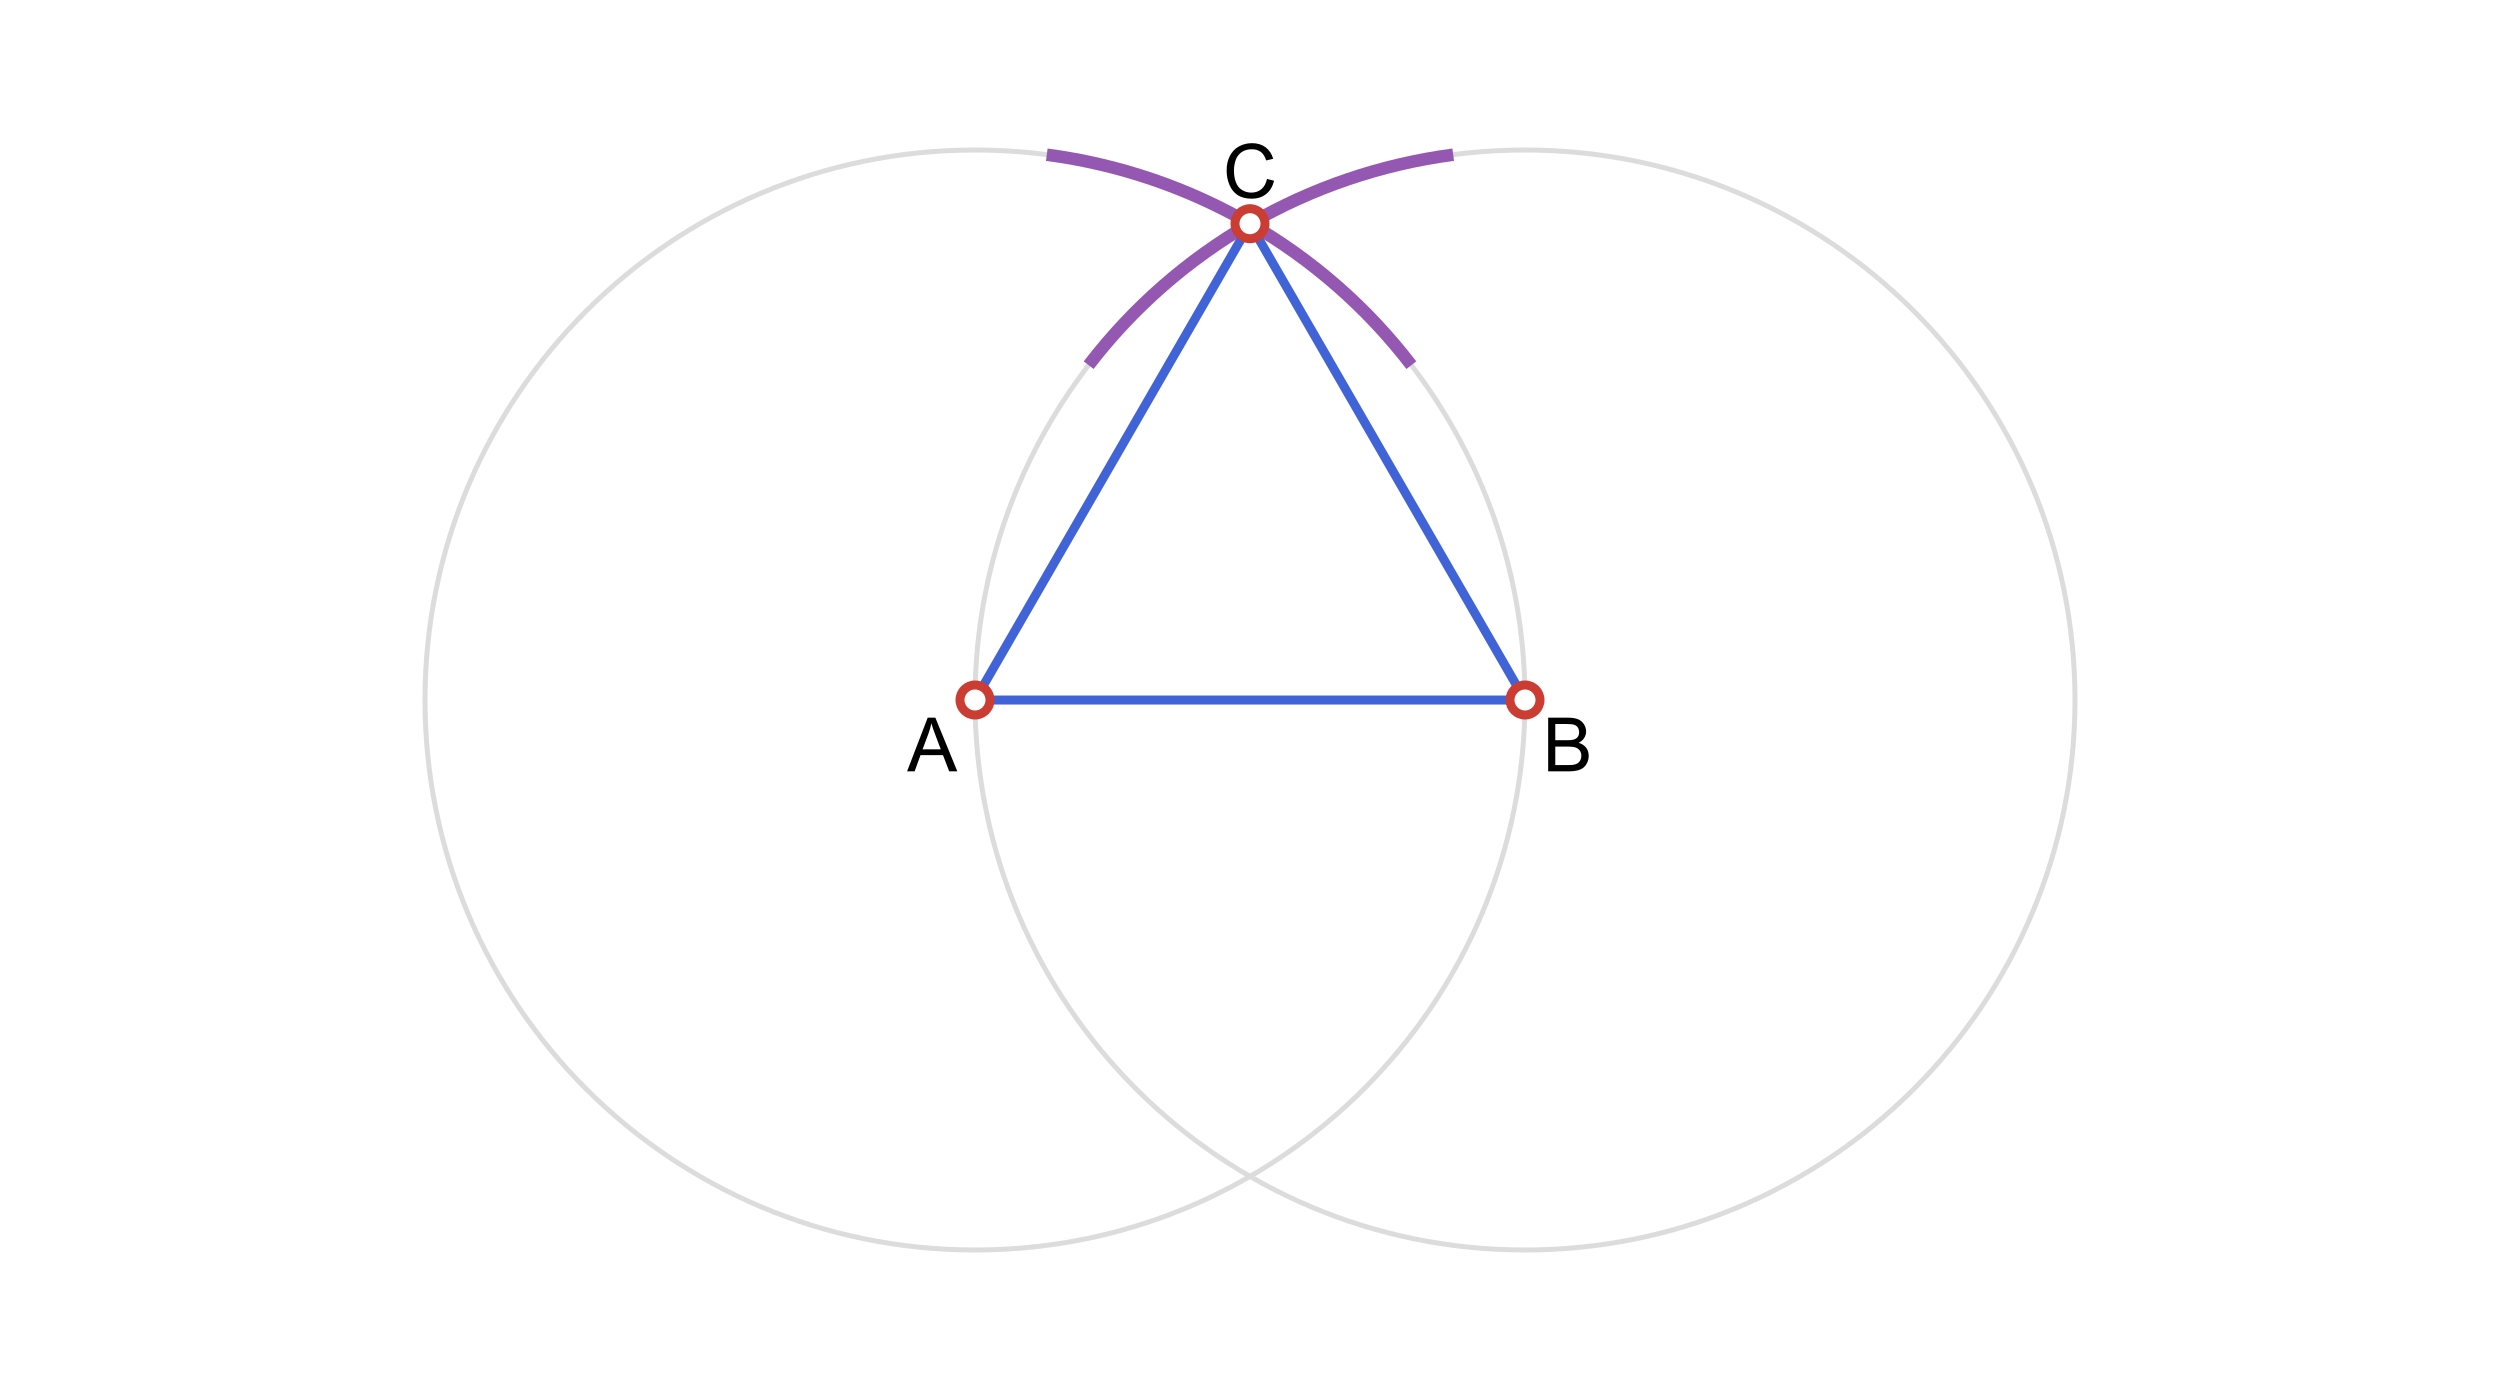
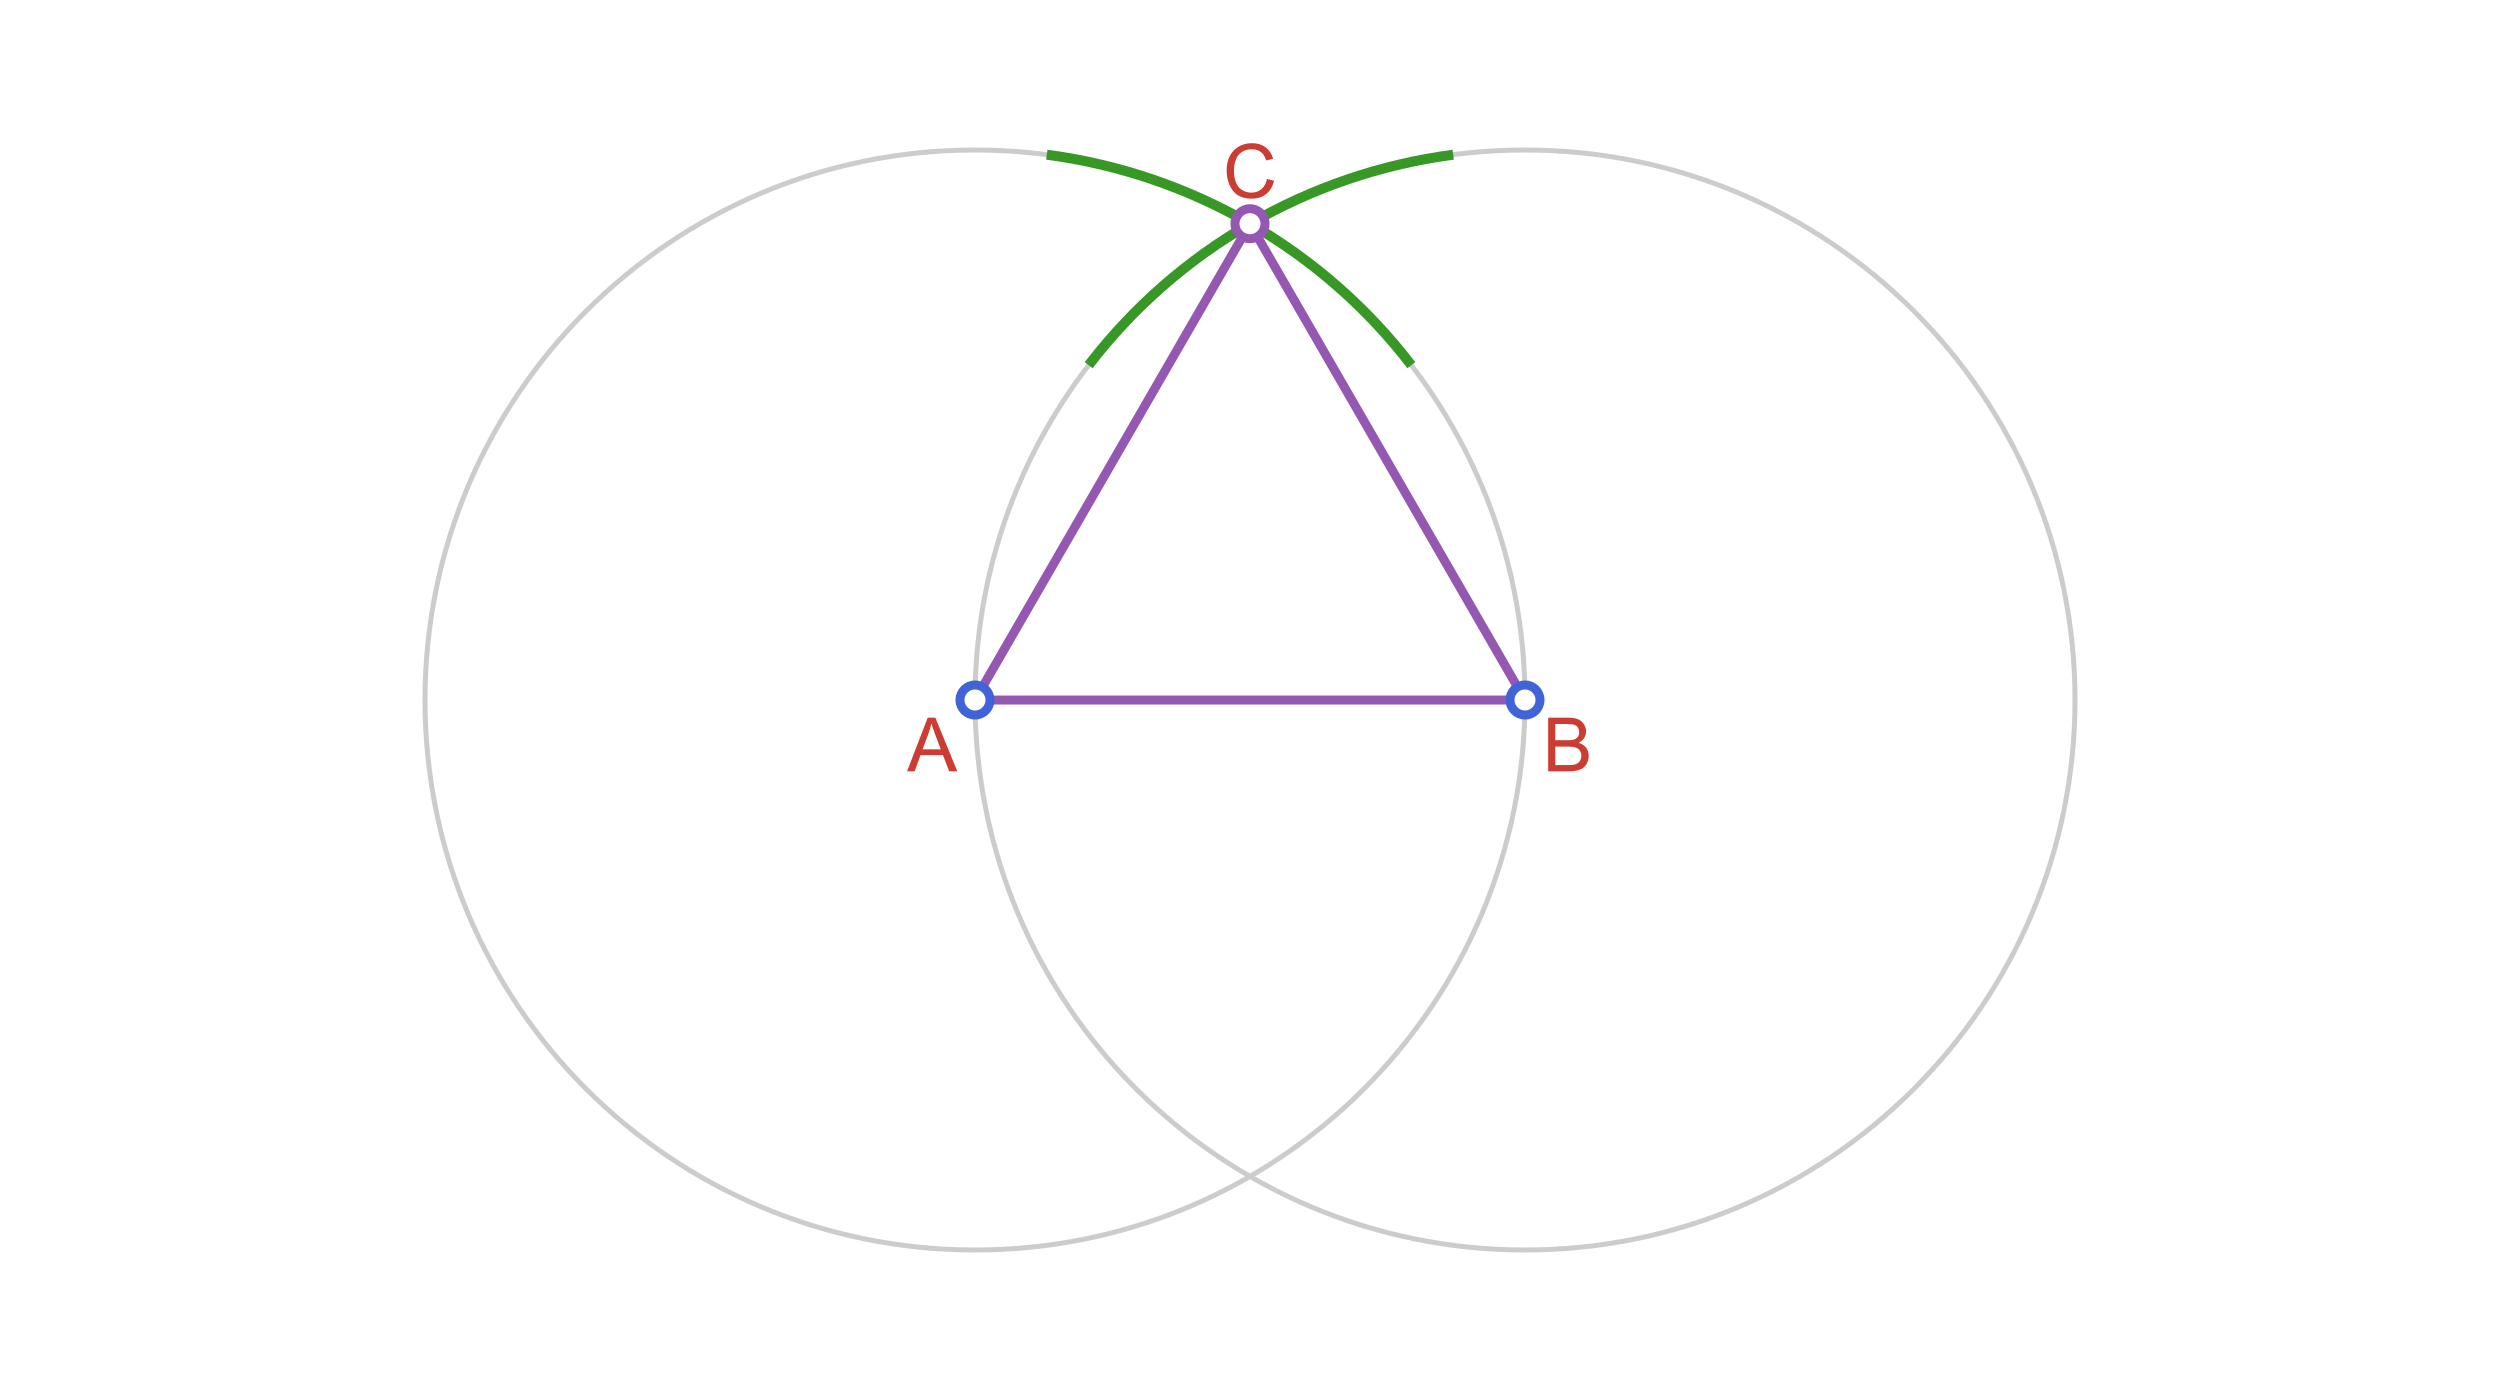
<svg xmlns="http://www.w3.org/2000/svg" xmlns:xlink="http://www.w3.org/1999/xlink" width="500" height="280" viewBox="0 0 500 280">
  <defs>
    <g>
      <g id="glyph-0-0">
        <path d="M -0.023 0 L 4.102 -10.738 L 5.633 -10.738 L 10.027 0 L 8.406 0 L 7.156 -3.25 L 2.664 -3.25 L 1.488 0 Z M 3.078 -4.41 L 6.715 -4.41 L 5.594 -7.383 C 5.25 -8.285 4.996 -9.027 4.836 -9.609 C 4.695 -8.922 4.504 -8.238 4.254 -7.559 Z M 3.078 -4.41 " />
      </g>
      <g id="glyph-0-1">
        <path d="M 1.098 0 L 1.098 -10.738 L 5.125 -10.738 C 5.945 -10.734 6.605 -10.625 7.102 -10.41 C 7.594 -10.191 7.98 -9.855 8.266 -9.406 C 8.543 -8.953 8.684 -8.484 8.688 -7.992 C 8.684 -7.531 8.559 -7.098 8.312 -6.691 C 8.059 -6.285 7.684 -5.957 7.184 -5.711 C 7.832 -5.52 8.332 -5.195 8.684 -4.738 C 9.031 -4.277 9.203 -3.734 9.207 -3.113 C 9.203 -2.605 9.098 -2.141 8.887 -1.711 C 8.672 -1.277 8.41 -0.941 8.102 -0.711 C 7.785 -0.473 7.395 -0.297 6.926 -0.18 C 6.453 -0.059 5.875 0 5.191 0 Z M 2.52 -6.227 L 4.84 -6.227 C 5.469 -6.223 5.918 -6.266 6.195 -6.352 C 6.555 -6.457 6.828 -6.633 7.012 -6.883 C 7.195 -7.129 7.289 -7.441 7.289 -7.82 C 7.289 -8.176 7.203 -8.488 7.031 -8.762 C 6.859 -9.031 6.613 -9.219 6.297 -9.32 C 5.98 -9.418 5.438 -9.469 4.664 -9.469 L 2.52 -9.469 Z M 2.52 -1.266 L 5.191 -1.266 C 5.652 -1.266 5.973 -1.281 6.16 -1.32 C 6.48 -1.375 6.754 -1.473 6.977 -1.609 C 7.195 -1.746 7.375 -1.945 7.52 -2.207 C 7.66 -2.469 7.734 -2.77 7.734 -3.113 C 7.734 -3.512 7.629 -3.859 7.426 -4.156 C 7.215 -4.449 6.93 -4.656 6.57 -4.777 C 6.203 -4.895 5.684 -4.957 5.004 -4.957 L 2.52 -4.957 Z M 2.52 -1.266 " />
      </g>
      <g id="glyph-0-2">
        <path d="M 8.82 -3.766 L 10.238 -3.406 C 9.938 -2.234 9.402 -1.344 8.629 -0.734 C 7.852 -0.121 6.906 0.18 5.793 0.184 C 4.633 0.18 3.691 -0.051 2.969 -0.523 C 2.242 -0.992 1.691 -1.676 1.312 -2.57 C 0.934 -3.461 0.742 -4.422 0.746 -5.449 C 0.742 -6.566 0.957 -7.539 1.387 -8.375 C 1.812 -9.203 2.422 -9.836 3.211 -10.273 C 4 -10.703 4.867 -10.922 5.816 -10.922 C 6.887 -10.922 7.789 -10.648 8.523 -10.102 C 9.254 -9.555 9.766 -8.785 10.055 -7.793 L 8.656 -7.465 C 8.406 -8.246 8.047 -8.812 7.574 -9.168 C 7.098 -9.523 6.5 -9.703 5.785 -9.703 C 4.957 -9.703 4.27 -9.504 3.715 -9.109 C 3.16 -8.715 2.77 -8.184 2.547 -7.52 C 2.32 -6.848 2.207 -6.16 2.211 -5.457 C 2.207 -4.539 2.34 -3.742 2.609 -3.062 C 2.875 -2.379 3.289 -1.871 3.852 -1.535 C 4.41 -1.199 5.02 -1.031 5.676 -1.031 C 6.469 -1.031 7.141 -1.258 7.695 -1.719 C 8.242 -2.176 8.617 -2.859 8.82 -3.766 Z M 8.82 -3.766 " />
      </g>
    </g>
  </defs>
-   <path fill="none" stroke-width="1" stroke-linecap="butt" stroke-linejoin="miter" stroke="rgb(86.275%, 86.275%, 86.275%)" stroke-opacity="1" stroke-miterlimit="10" d="M 305 140 C 305 200.75 255.75 250 195 250 C 134.25 250 85 200.75 85 140 C 85 79.25 134.25 30 195 30 C 255.75 30 305 79.25 305 140 Z M 305 140 " />
-   <path fill="none" stroke-width="1" stroke-linecap="butt" stroke-linejoin="miter" stroke="rgb(86.275%, 86.275%, 86.275%)" stroke-opacity="1" stroke-miterlimit="10" d="M 415 140 C 415 200.75 365.75 250 305 250 C 244.25 250 195 200.75 195 140 C 195 79.25 244.25 30 305 30 C 365.75 30 415 79.25 415 140 Z M 415 140 " />
-   <path fill="none" stroke-width="2.5" stroke-linecap="butt" stroke-linejoin="miter" stroke="rgb(58.4%, 34.5%, 69.8%)" stroke-opacity="1" stroke-miterlimit="10" d="M 209.359 30.941 C 238.281 34.75 264.508 49.891 282.27 73.035 " />
-   <path fill="none" stroke-width="2.5" stroke-linecap="butt" stroke-linejoin="miter" stroke="rgb(58.4%, 34.5%, 69.8%)" stroke-opacity="1" stroke-miterlimit="10" d="M 217.73 73.035 C 235.492 49.891 261.719 34.75 290.641 30.941 " />
-   <path fill="none" stroke-width="1.8" stroke-linecap="butt" stroke-linejoin="miter" stroke="rgb(25.1%, 38.8%, 84.7%)" stroke-opacity="1" stroke-miterlimit="10" d="M 195 140 L 305 140 L 250 44.738 Z M 195 140 " />
-   <path fill-rule="nonzero" fill="rgb(100%, 100%, 100%)" fill-opacity="1" stroke-width="1.8" stroke-linecap="butt" stroke-linejoin="miter" stroke="rgb(79.6%, 23.5%, 20%)" stroke-opacity="1" stroke-miterlimit="10" d="M 198 140 C 198 141.656 196.656 143 195 143 C 193.344 143 192 141.656 192 140 C 192 138.344 193.344 137 195 137 C 196.656 137 198 138.344 198 140 Z M 308 140 C 308 141.656 306.656 143 305 143 C 303.344 143 302 141.656 302 140 C 302 138.344 303.344 137 305 137 C 306.656 137 308 138.344 308 140 Z M 253 44.738 C 253 46.395 251.656 47.738 250 47.738 C 248.344 47.738 247 46.395 247 44.738 C 247 43.082 248.344 41.738 250 41.738 C 251.656 41.738 253 43.082 253 44.738 Z M 253 44.738 " />
-   <g fill="rgb(0%, 0%, 0%)" fill-opacity="1">
+   <path fill="none" stroke-width="1" stroke-linecap="butt" stroke-linejoin="miter" stroke="rgb(80%, 80%, 80%)" stroke-opacity="1" stroke-miterlimit="10" d="M 305 140 C 305 200.75 255.75 250 195 250 C 134.25 250 85 200.75 85 140 C 85 79.25 134.25 30 195 30 C 255.75 30 305 79.25 305 140 Z M 305 140 " />
+   <path fill="none" stroke-width="1" stroke-linecap="butt" stroke-linejoin="miter" stroke="rgb(80%, 80%, 80%)" stroke-opacity="1" stroke-miterlimit="10" d="M 415 140 C 415 200.75 365.75 250 305 250 C 244.25 250 195 200.75 195 140 C 195 79.25 244.25 30 305 30 C 365.75 30 415 79.25 415 140 Z M 415 140 " />
+   <path fill="none" stroke-width="2" stroke-linecap="butt" stroke-linejoin="miter" stroke="rgb(22%, 59.6%, 14.9%)" stroke-opacity="1" stroke-miterlimit="10" d="M 209.359 30.941 C 238.281 34.75 264.508 49.891 282.27 73.035 " />
+   <path fill="none" stroke-width="2" stroke-linecap="butt" stroke-linejoin="miter" stroke="rgb(22%, 59.6%, 14.9%)" stroke-opacity="1" stroke-miterlimit="10" d="M 217.73 73.035 C 235.492 49.891 261.719 34.75 290.641 30.941 " />
+   <path fill="none" stroke-width="1.8" stroke-linecap="butt" stroke-linejoin="miter" stroke="rgb(58.4%, 34.5%, 69.8%)" stroke-opacity="1" stroke-miterlimit="10" d="M 195 140 L 305 140 L 250 44.738 Z M 195 140 " />
+   <path fill-rule="nonzero" fill="rgb(100%, 100%, 100%)" fill-opacity="1" stroke-width="1.8" stroke-linecap="butt" stroke-linejoin="miter" stroke="rgb(25.1%, 38.8%, 84.7%)" stroke-opacity="1" stroke-miterlimit="10" d="M 198 140 C 198 141.656 196.656 143 195 143 C 193.344 143 192 141.656 192 140 C 192 138.344 193.344 137 195 137 C 196.656 137 198 138.344 198 140 Z M 308 140 C 308 141.656 306.656 143 305 143 C 303.344 143 302 141.656 302 140 C 302 138.344 303.344 137 305 137 C 306.656 137 308 138.344 308 140 Z M 308 140 " />
+   <path fill-rule="nonzero" fill="rgb(100%, 100%, 100%)" fill-opacity="1" stroke-width="1.8" stroke-linecap="butt" stroke-linejoin="miter" stroke="rgb(58.4%, 34.5%, 69.8%)" stroke-opacity="1" stroke-miterlimit="10" d="M 253 44.738 C 253 46.395 251.656 47.738 250 47.738 C 248.344 47.738 247 46.395 247 44.738 C 247 43.082 248.344 41.738 250 41.738 C 251.656 41.738 253 43.082 253 44.738 Z M 253 44.738 " />
+   <g fill="rgb(79.6%, 23.5%, 20%)" fill-opacity="1">
    <use xlink:href="#glyph-0-0" x="181.438" y="154.273" />
  </g>
-   <g fill="rgb(0%, 0%, 0%)" fill-opacity="1">
+   <g fill="rgb(79.6%, 23.5%, 20%)" fill-opacity="1">
    <use xlink:href="#glyph-0-1" x="308.536" y="154.273" />
  </g>
-   <g fill="rgb(0%, 0%, 0%)" fill-opacity="1">
+   <g fill="rgb(79.6%, 23.5%, 20%)" fill-opacity="1">
    <use xlink:href="#glyph-0-2" x="244.584" y="39.554" />
  </g>
</svg>
